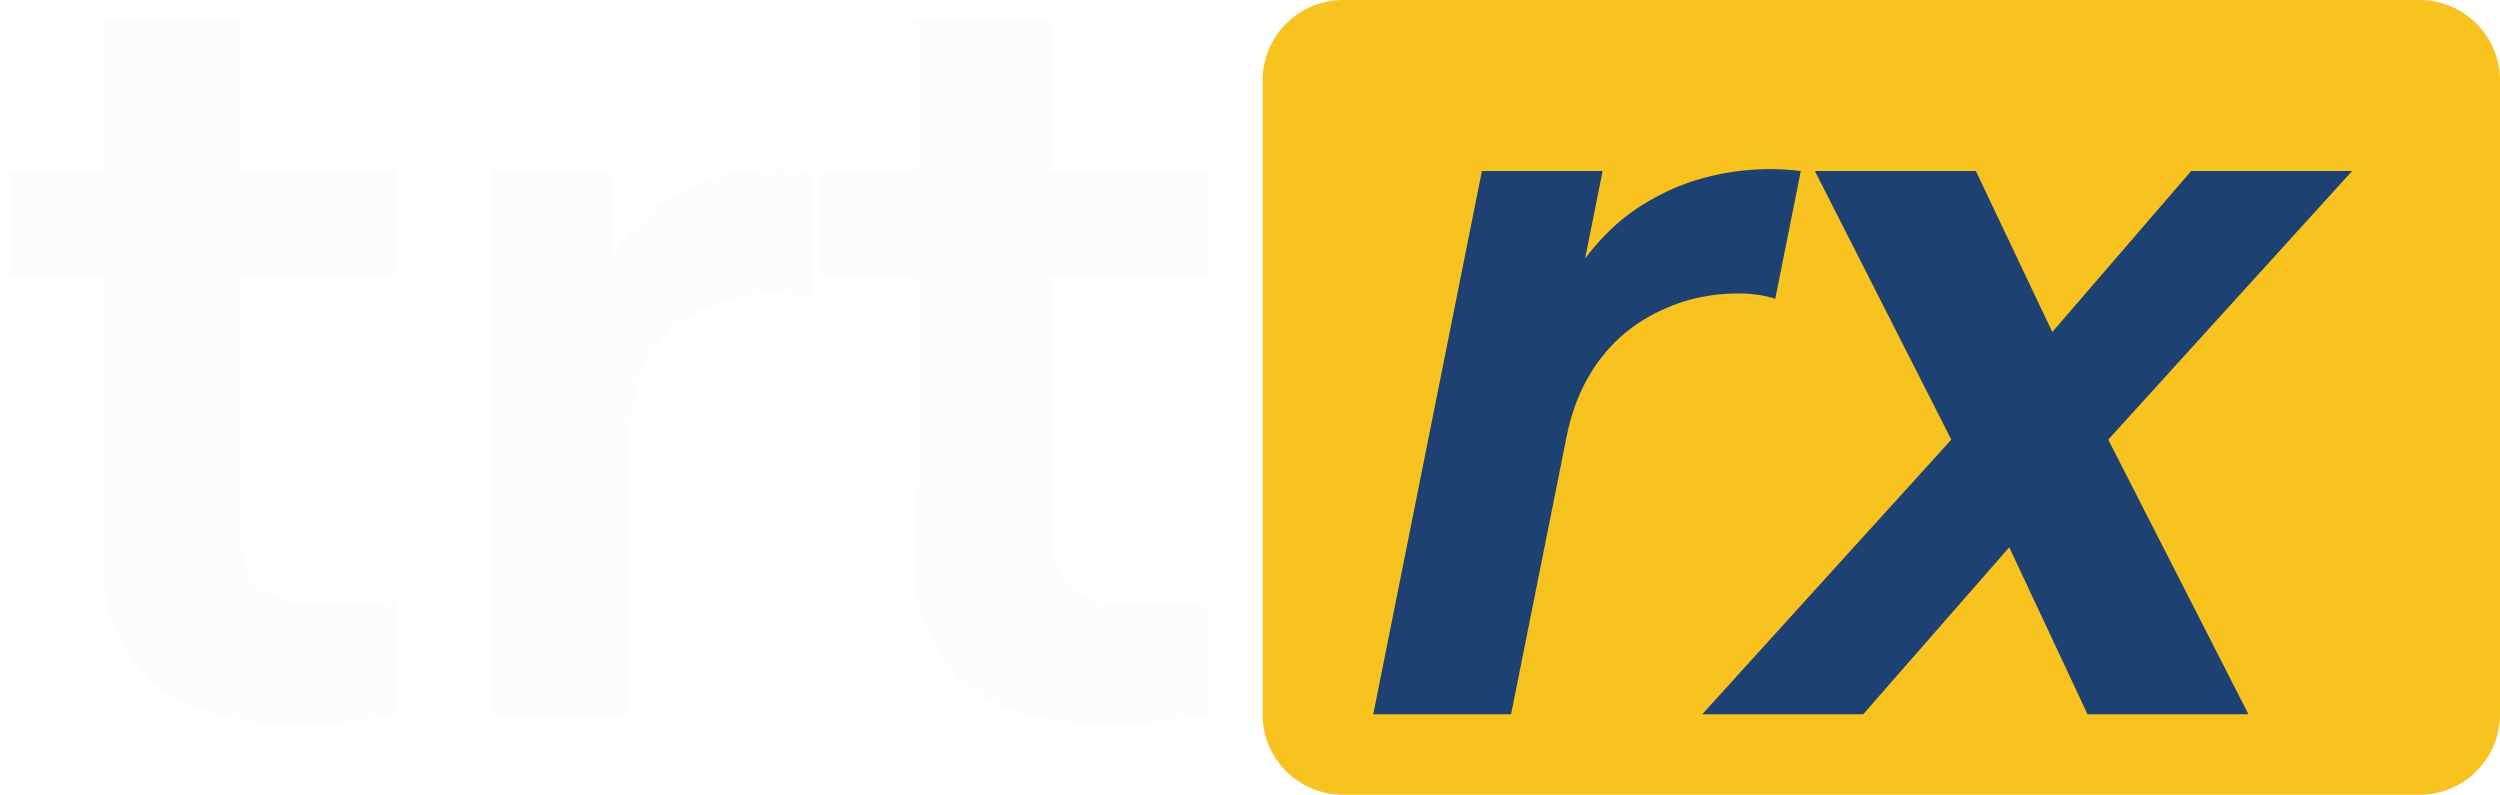
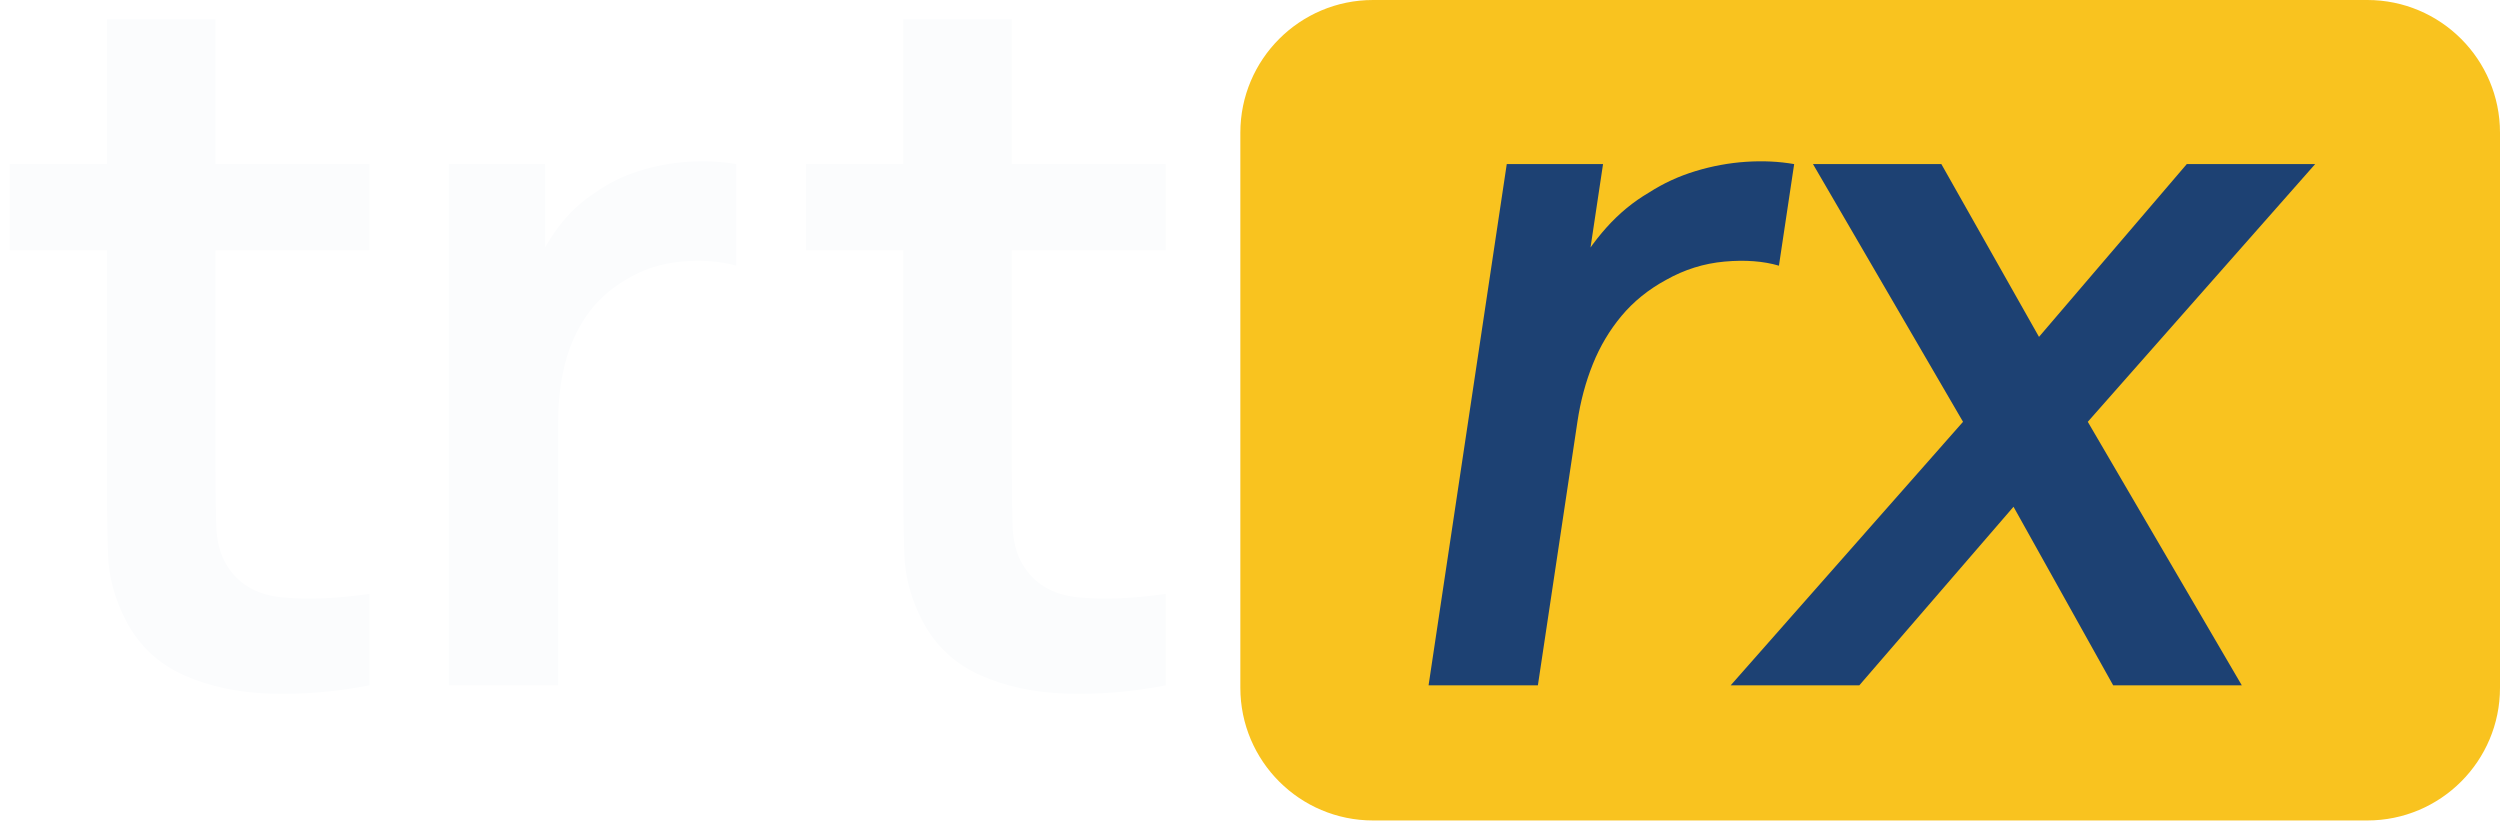
- <svg xmlns="http://www.w3.org/2000/svg" width="994" height="316" viewBox="0 0 99.4 31.6">
-   <path fill="#FBFCFD" d="M15.76 28.4Q13.52 28.82 11.37 28.77Q9.22 28.72 7.53 28.01Q5.84 27.3 4.96 25.72Q4.16 24.24 4.12 22.71Q4.08 21.18 4.08 19.24V0.8H9.52V18.92Q9.52 20.18 9.55 21.19Q9.58 22.2 9.96 22.8Q10.68 23.94 12.26 24.04Q13.84 24.14 15.76 23.88ZM0.4 11V6.8H15.76V11ZM19.56 28.4V6.8H24.36V12.08L23.84 11.4Q24.26 10.28 24.96 9.36Q25.66 8.44 26.68 7.84Q27.46 7.36 28.38 7.09Q29.3 6.82 30.28 6.75Q31.26 6.68 32.24 6.8V11.88Q31.34 11.6 30.15 11.69Q28.96 11.78 28.0 12.24Q27.04 12.68 26.38 13.41Q25.72 14.14 25.38 15.13Q25.04 16.12 25.04 17.36V28.4ZM48.0 28.4Q45.76 28.82 43.61 28.77Q41.46 28.72 39.77 28.01Q38.08 27.3 37.2 25.72Q36.4 24.24 36.36 22.71Q36.32 21.18 36.32 19.24V0.8H41.76V18.92Q41.76 20.18 41.79 21.19Q41.82 22.2 42.2 22.8Q42.92 23.94 44.5 24.04Q46.08 24.14 48.0 23.88ZM32.64 11V6.8H48.0V11Z" />
-   <rect x="50.2" y="0" width="49.2" height="31.6" rx="3.2" fill="#F9C31F" />
-   <path fill="#1D4173" d="M54.6 28.4 58.92 6.8H63.72L62.664 12.08L62.28 11.4Q62.924 10.28 63.808 9.36Q64.692 8.44 65.832 7.84Q66.708 7.36 67.682 7.09Q68.656 6.82 69.65 6.75Q70.644 6.68 71.6 6.8L70.584 11.88Q69.74 11.6 68.532 11.69Q67.324 11.78 66.272 12.24Q65.224 12.68 64.418 13.41Q63.612 14.14 63.074 15.13Q62.536 16.12 62.288 17.36L60.08 28.4ZM67.68 28.4 77.584 17.48 72.16 6.8H78.56L81.6 13.2L87.12 6.8H93.52L83.824 17.48L89.4 28.4H83.0L79.888 21.76L74.08 28.4Z" />
+ <svg xmlns="http://www.w3.org/2000/svg" width="1036" height="340" viewBox="0 0 103.6 34">
+   <path fill="#FBFCFD" d="M15.31 28.4Q13.225 28.805 11.218 28.745Q9.21 28.685 7.633 27.985Q6.055 27.285 5.24 25.76Q4.52 24.385 4.475 22.965Q4.43 21.545 4.43 19.74V0.8H8.93V19.5Q8.93 20.795 8.96 21.767Q8.99 22.74 9.37 23.38Q10.09 24.595 11.665 24.752Q13.24 24.91 15.31 24.61ZM0.4 10.37V6.8H15.31V10.37ZM18.6 28.4V6.8H22.59V12.05L22.07 11.37Q22.47 10.31 23.125 9.43Q23.78 8.55 24.67 7.98Q25.475 7.405 26.468 7.09Q27.46 6.775 28.5 6.705Q29.54 6.635 30.51 6.8V11.01Q29.5 10.725 28.233 10.84Q26.965 10.955 25.92 11.6Q24.915 12.195 24.303 13.087Q23.69 13.98 23.41 15.09Q23.13 16.2 23.13 17.46V28.4ZM48.31 28.4Q46.225 28.805 44.218 28.745Q42.21 28.685 40.633 27.985Q39.055 27.285 38.24 25.76Q37.52 24.385 37.475 22.965Q37.43 21.545 37.43 19.74V0.8H41.93V19.5Q41.93 20.795 41.96 21.767Q41.99 22.74 42.37 23.38Q43.09 24.595 44.665 24.752Q46.24 24.91 48.31 24.61ZM33.4 10.37V6.8H48.31V10.37Z" />
+   <rect x="51.4" y="0" width="52.2" height="34" rx="5.5" fill="#F9C31F" />
+   <path fill="#1D4173" d="M59.2 28.4 62.44 6.8H66.43L65.642 12.05L65.225 11.37Q65.784 10.31 66.571 9.43Q67.358 8.55 68.333 7.98Q69.224 7.405 70.264 7.09Q71.304 6.775 72.354 6.705Q73.405 6.635 74.35 6.8L73.719 11.01Q72.751 10.725 71.466 10.84Q70.182 10.955 69.04 11.6Q67.946 12.195 67.199 13.087Q66.453 13.98 66.007 15.09Q65.56 16.2 65.371 17.46L63.73 28.4ZM71.72 28.4 81.348 17.48 75.13 6.8H80.45L84.496 13.96L90.62 6.8H95.94L86.518 17.48L92.9 28.4H87.57L83.44 21L77.05 28.4Z" />
</svg>
